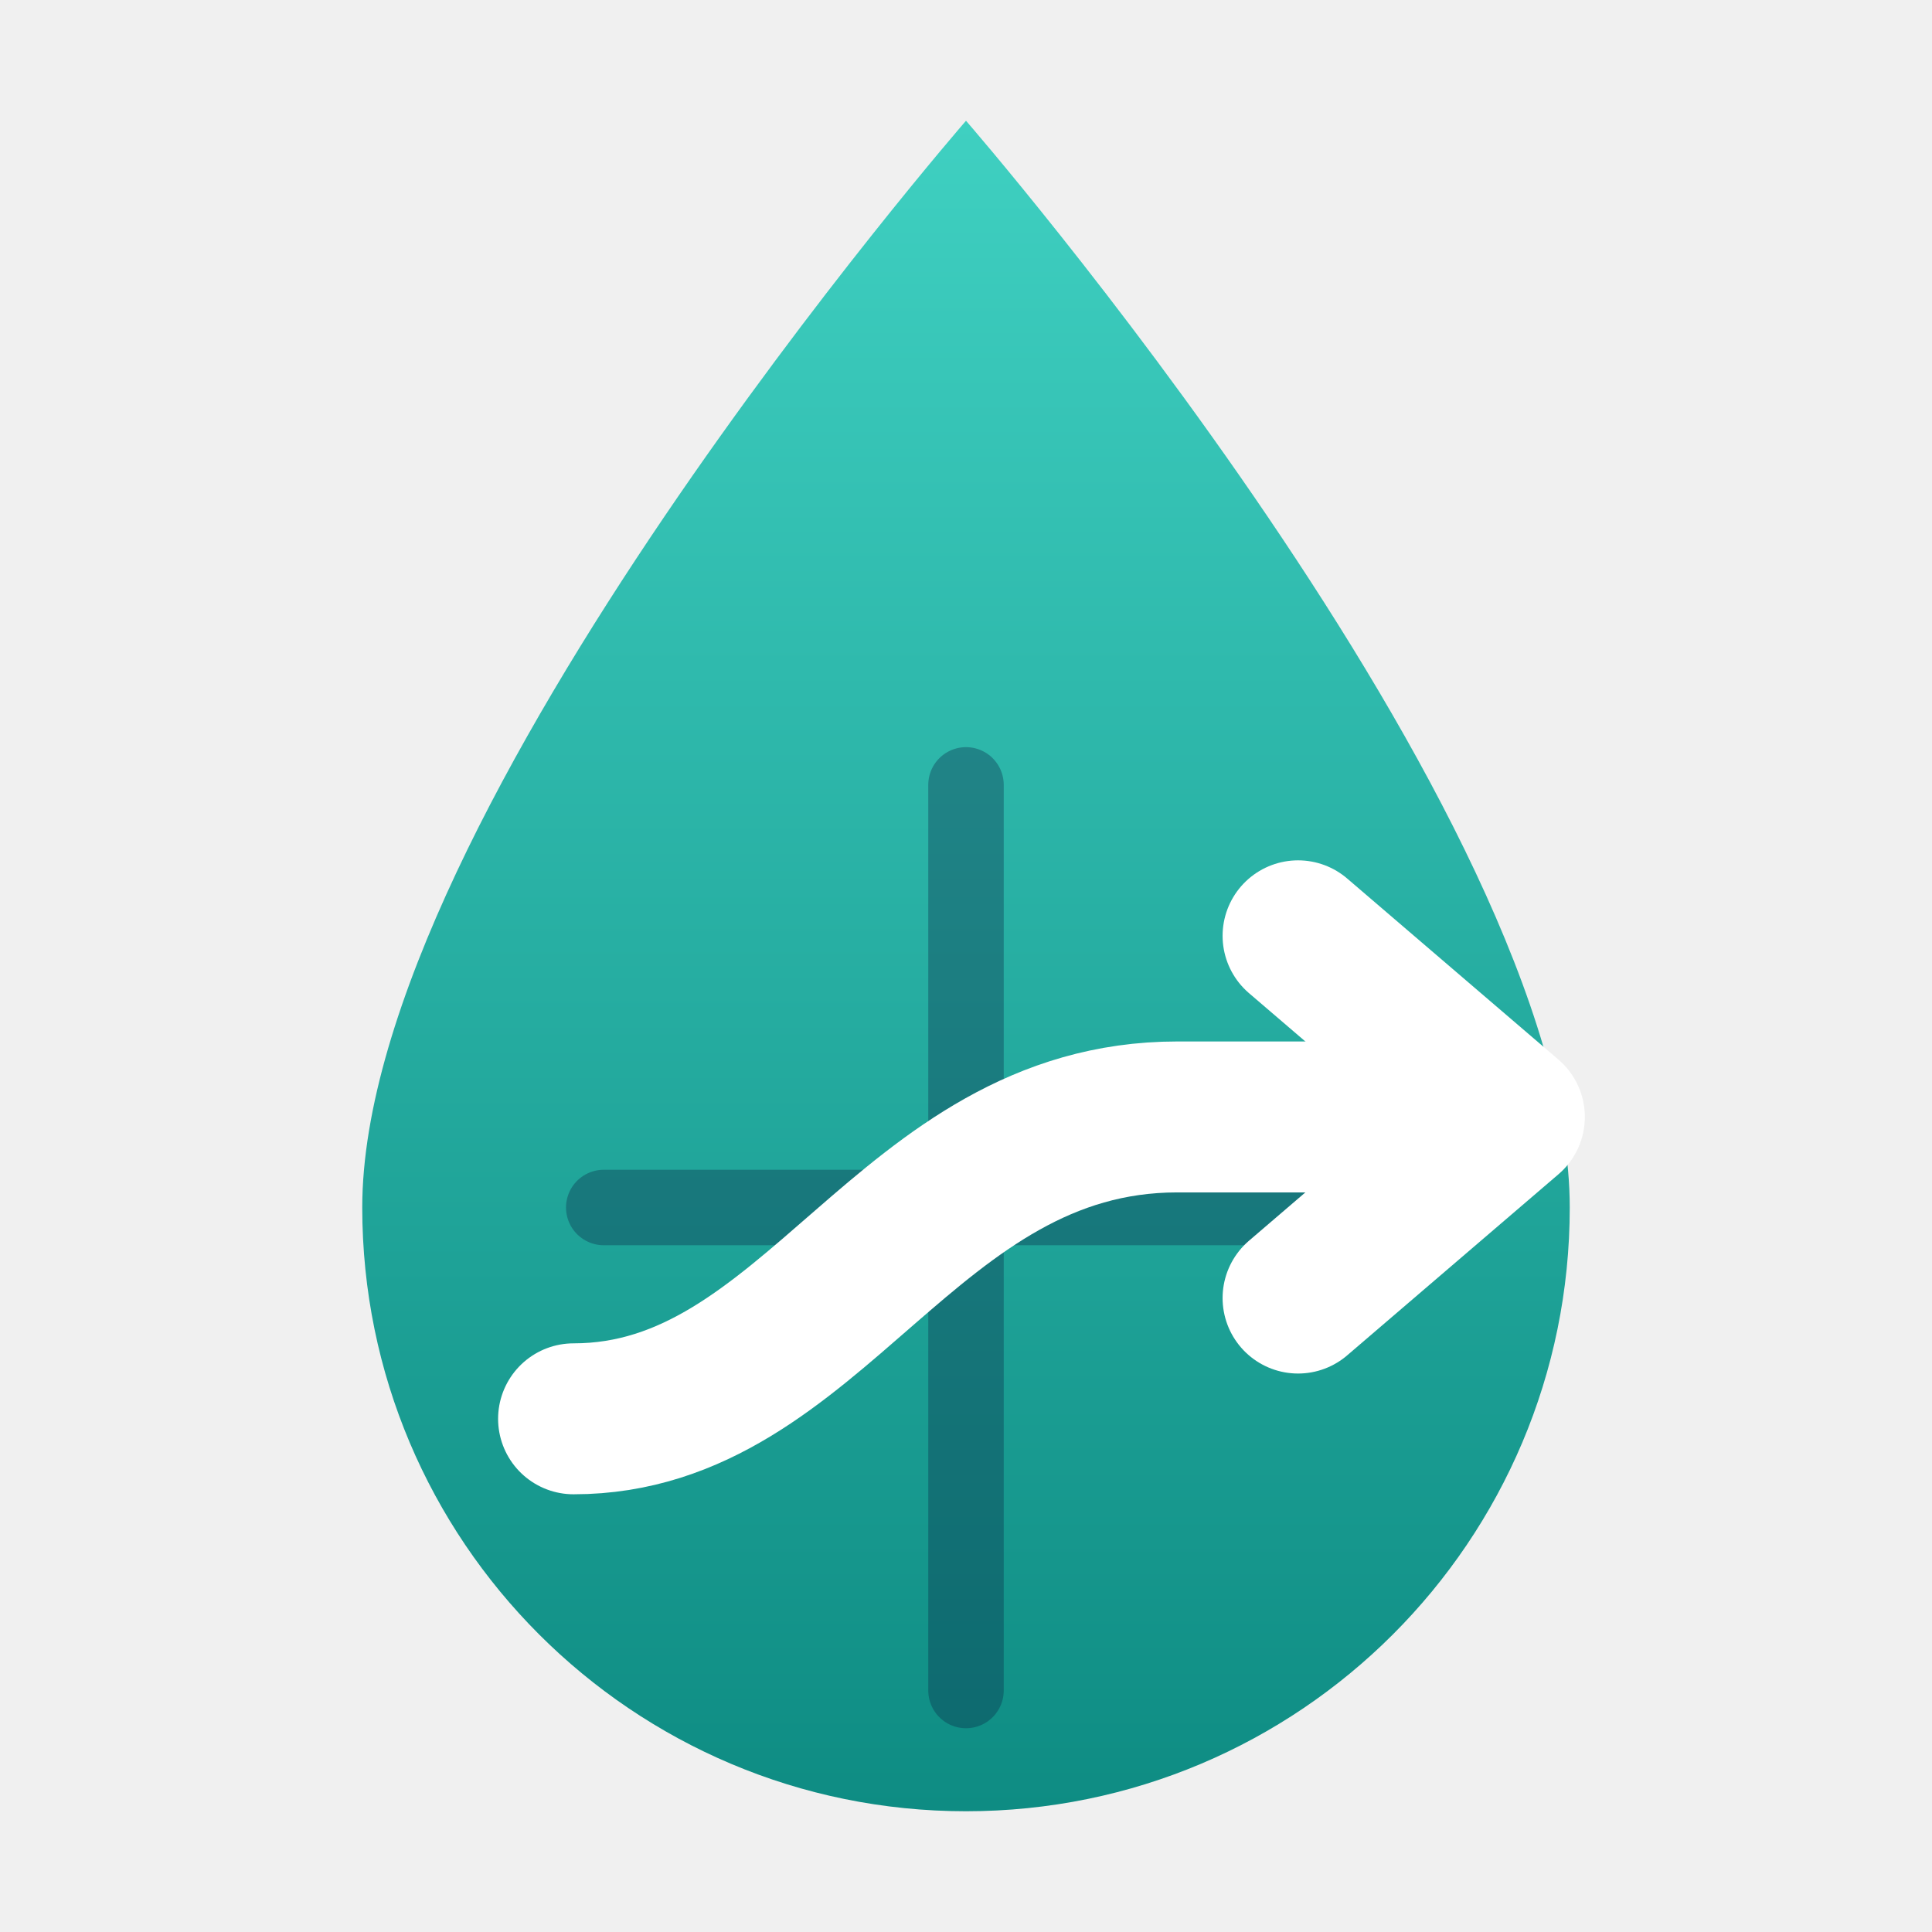
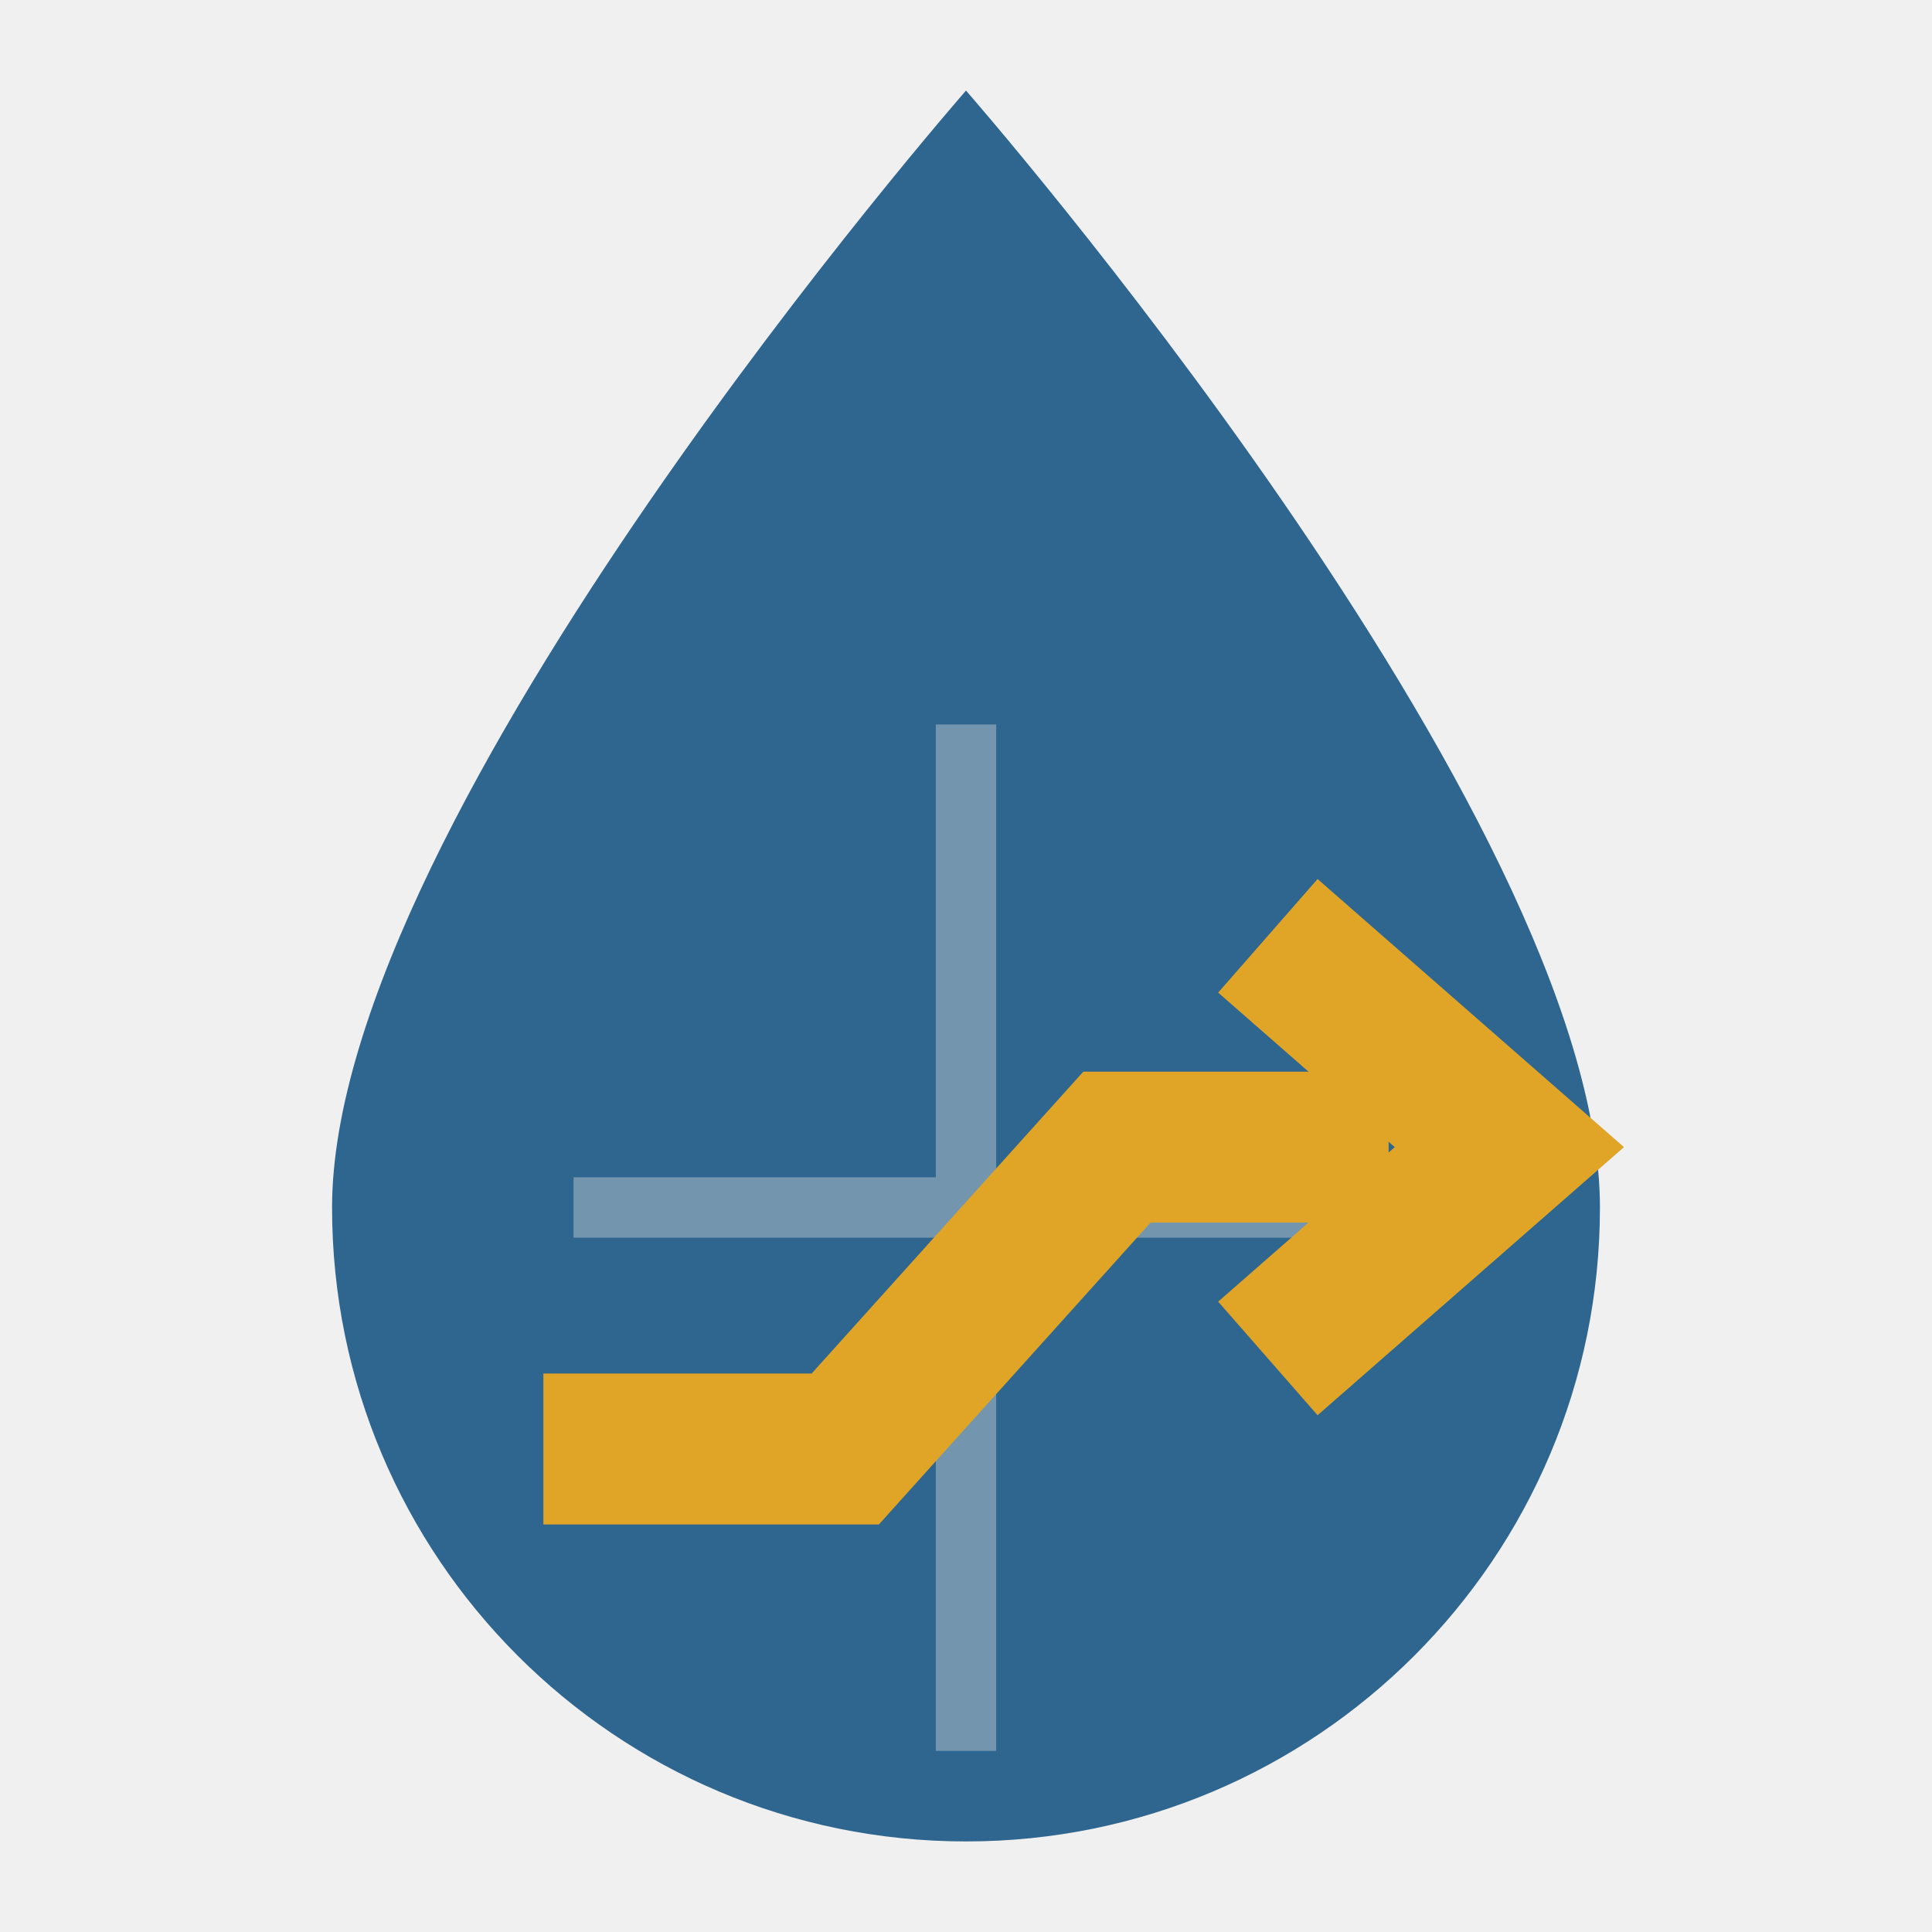
<svg xmlns="http://www.w3.org/2000/svg" viewBox="0 0 64 64" role="img" aria-label="Nikaasi logo">
-   <defs>
-     <linearGradient id="nk-g" x1="0" y1="0" x2="0" y2="1">
-       <stop offset="0" stop-color="#3FD0C1" />
-       <stop offset="1" stop-color="#0E8C83" />
-     </linearGradient>
-   </defs>
-   <path d="M32 4 C32 4 12 27 12 40 a20 20 0 0 0 40 0 C52 27 32 4 32 4 Z" fill="url(#nk-g)" />
-   <path d="M20 40 H44 M32 26 V56" stroke="#0B2545" stroke-opacity=".35" stroke-width="2.5" stroke-linecap="round" />
-   <path d="M19 47 C27 47 30 37 39 37 H47" fill="none" stroke="#FFFFFF" stroke-width="5" stroke-linecap="round" />
-   <path d="M43 31 L50 37 L43 43" fill="none" stroke="#FFFFFF" stroke-width="5" stroke-linecap="round" stroke-linejoin="round" />
+   <path d="M32 3 C32 3 11 27 11 40 a21 21 0 0 0 42 0 C53 27 32 3 32 3 Z" fill="#2F6690" />
+   <path d="M19 40 H45 M32 24 V58" stroke="#F2EEE6" stroke-opacity=".35" stroke-width="2" />
+   <path d="M18 48 H28 L37 38 H46" fill="none" stroke="#E0A526" stroke-width="5" stroke-linejoin="miter" />
+   <path d="M42 31 L50 38 L42 45" fill="none" stroke="#E0A526" stroke-width="5" stroke-linejoin="miter" />
</svg>
